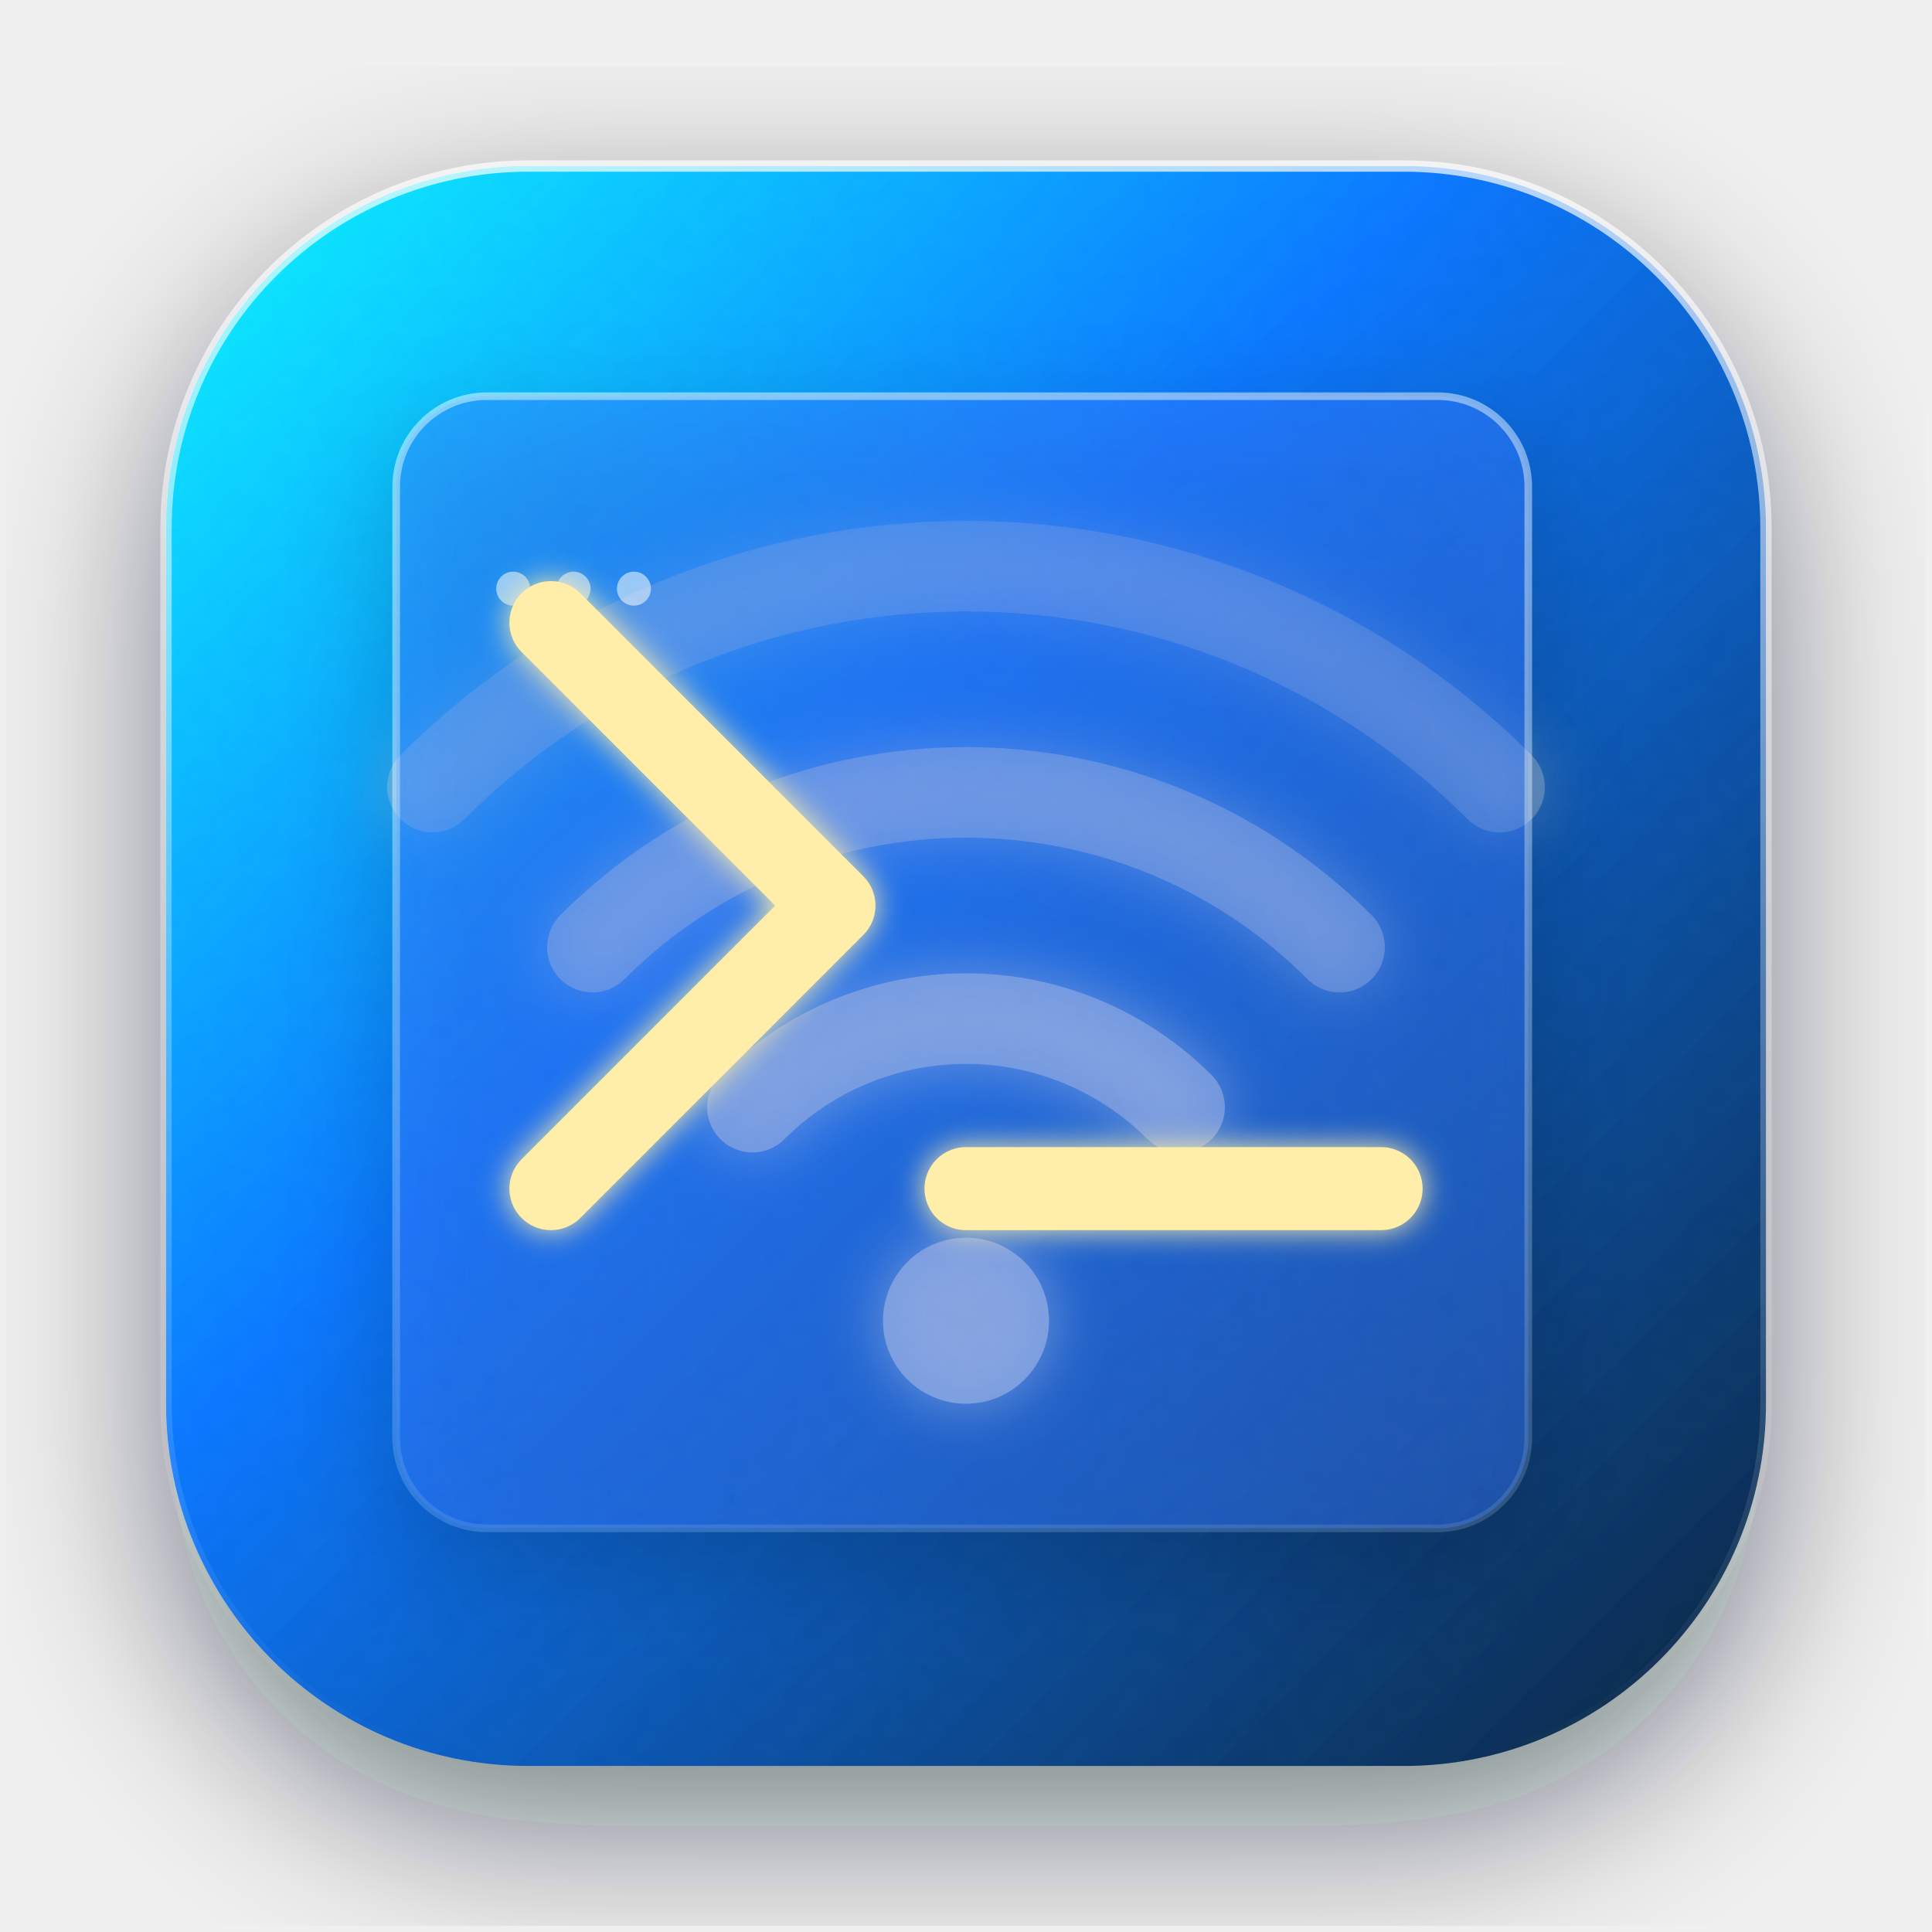
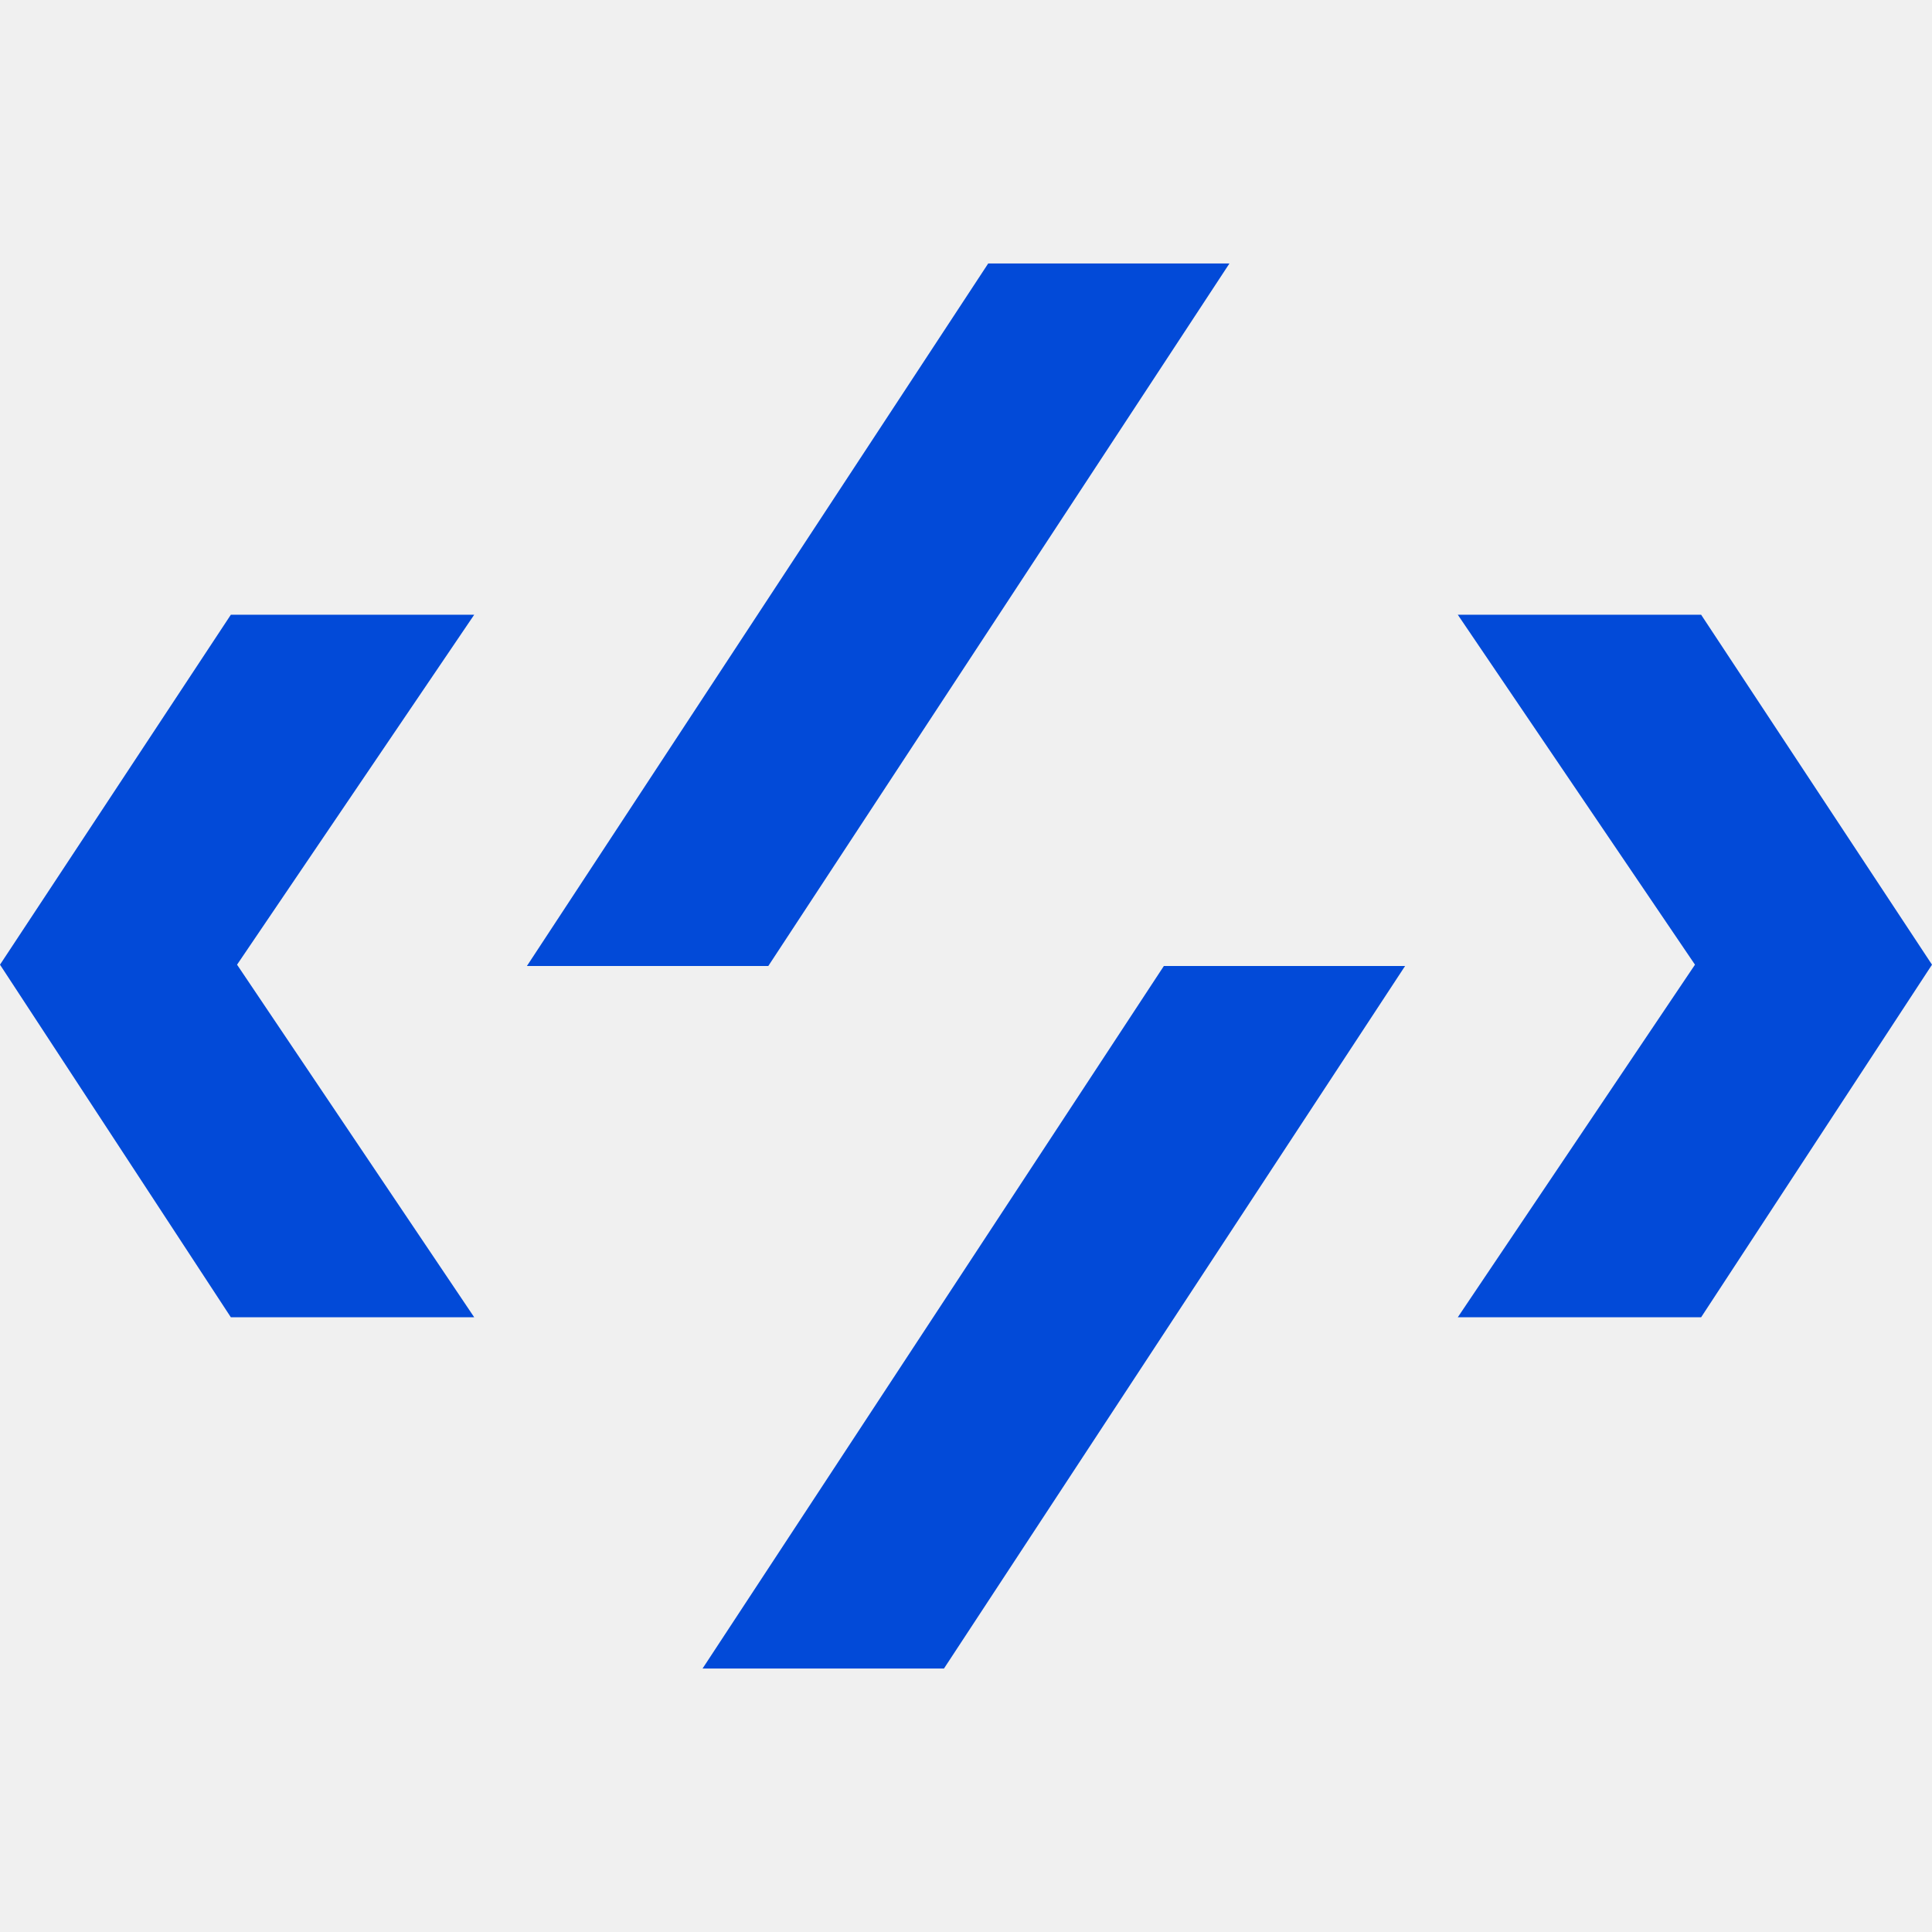
- <svg xmlns="http://www.w3.org/2000/svg" viewBox="0 0 512 512" width="100%" height="100%">
-   <defs>
-     <linearGradient id="bgGrad1" x1="0%" y1="0%" x2="100%" y2="100%">
-       <stop offset="0%" stop-color="#00F5FF" />
-       <stop offset="40%" stop-color="#0072FF" />
-       <stop offset="100%" stop-color="#001B36" />
-     </linearGradient>
-     <filter id="shadow1" x="-10%" y="-10%" width="120%" height="120%">
-       <feDropShadow dx="0" dy="16" stdDeviation="24" flood-color="#001224" flood-opacity="0.5" />
-     </filter>
-     <filter id="micaSim" x="-50%" y="-50%" width="200%" height="200%">
-       <feTurbulence type="fractalNoise" baseFrequency="0.9" numOctaves="1" stitchTiles="stitch" result="noise" />
-       <feColorMatrix in="noise" type="colorMatrix" values="0 0 0 0 0.9 0 0 0 0 0.9 0 0 0 0 0.9 0 0 0 0.5 0" result="desaturatedNoise" />
-       <feGaussianBlur in="desaturatedNoise" stdDeviation="2" result="blurredNoise" />
-       <feComposite in="blurredNoise" in2="SourceGraphic" operator="in" />
-     </filter>
-     <linearGradient id="borderGrad1" x1="0%" y1="0%" x2="0%" y2="100%">
-       <stop offset="0%" stop-color="#ffffff" stop-opacity="0.7" />
-       <stop offset="50%" stop-color="#ffffff" stop-opacity="0.3" />
-       <stop offset="100%" stop-color="#ffffff" stop-opacity="0.0" />
-     </linearGradient>
-     <linearGradient id="panelBorderGrad" x1="0%" y1="0%" x2="0%" y2="100%">
-       <stop offset="0%" stop-color="#ffffff" stop-opacity="0.45" />
-       <stop offset="100%" stop-color="#ffffff" stop-opacity="0.1" />
-     </linearGradient>
-     <filter id="panelShadow" x="-30%" y="-30%" width="160%" height="160%">
-       <feDropShadow dx="0" dy="10" stdDeviation="14" flood-color="#000914" flood-opacity="0.45" />
-     </filter>
-     <filter id="neonGlow" x="-50%" y="-50%" width="200%" height="200%">
-       <feGaussianBlur stdDeviation="8" result="blur" />
-       <feMerge>
-         <feMergeNode in="blur" />
-         <feMergeNode in="SourceGraphic" />
-       </feMerge>
-     </filter>
-     <filter id="terminalBadgeGlow" x="-50%" y="-50%" width="200%" height="200%">
-       <feGaussianBlur stdDeviation="4" result="blur" />
-       <feMerge>
-         <feMergeNode in="blur" />
-         <feMergeNode in="SourceGraphic" />
-       </feMerge>
-     </filter>
-   </defs>
-   <rect x="44" y="44" width="424" height="424" rx="96" fill="url(#bgGrad1)" filter="url(#shadow1)" />
-   <rect x="44" y="44" width="424" height="424" rx="96" fill="#FFFFFF" fill-opacity="0.2" filter="url(#micaSim)" />
-   <rect x="44" y="44" width="424" height="424" rx="96" fill="none" stroke="url(#borderGrad1)" stroke-width="3" />
-   <g id="OpenWrt-Waves" filter="url(#neonGlow)">
-     <circle cx="256" cy="350" r="22" fill="#E0E0E0" opacity="0.8" />
-     <path d="M 199.4 293.4 A 80 80 0 0 1 312.6 293.4" fill="none" stroke="#E0E0E0" stroke-width="24" stroke-linecap="round" opacity="0.7" />
-     <path d="M 157.0 251.0 A 140 140 0 0 1 355.0 251.0" fill="none" stroke="#E0E0E0" stroke-width="24" stroke-linecap="round" opacity="0.5" />
-     <path d="M 114.6 208.6 A 200 200 0 0 1 397.4 208.6" fill="none" stroke="#E0E0E0" stroke-width="24" stroke-linecap="round" opacity="0.3" />
-   </g>
-   <g id="Terminal-Window-Box" filter="url(#panelShadow)">
-     <rect x="105" y="105" width="300" height="300" rx="24" fill="#ffffff" fill-opacity="0.5" filter="url(#micaSim)" />
-     <rect x="105" y="105" width="300" height="300" rx="24" fill="#0055ff" fill-opacity="0.3" />
-     <rect x="105" y="105" width="300" height="300" rx="24" fill="none" stroke="url(#panelBorderGrad)" stroke-width="2" />
-     <circle cx="136" cy="156" r="4.5" fill="#FFFFFF" opacity=".5" />
-     <circle cx="152" cy="156" r="4.5" fill="#FFFFFF" opacity=".5" />
-     <circle cx="168" cy="156" r="4.5" fill="#FFFFFF" opacity=".5" />
-   </g>
-   <g id="Centered-Terminal-Badge" filter="url(#terminalBadgeGlow)">
-     <path d="M 146 165 L 221 240 L 146 315" fill="none" stroke="#ffeeaa" stroke-width="22" stroke-linecap="round" stroke-linejoin="round" stroke-opacity="1.0" />
-     <line x1="256" y1="315" x2="366" y2="315" stroke="#ffeeaa" stroke-width="22" stroke-linecap="round" stroke-opacity="1.0" />
+ <svg xmlns="http://www.w3.org/2000/svg" width="220" height="220" viewBox="0 0 220 220" role="img" aria-label="Fluent">
+   <style>
+     svg { color: #024ad8; }
+     @media (prefers-color-scheme: dark) { svg { color: #9058fc; } }
+   </style>
+   <g transform="translate(0,30)" fill="currentColor" fill-rule="evenodd">
+     <polygon points="54 40 26.994 79.85 54 120 26.287 120 0 79.85 26.287 40" />
+     <polygon transform="matrix(-1,0,0,1,386,0)" points="220 40 192.99 79.85 220 120 192.29 120 166 79.85 192.29 40" />
+     <polygon points="60 80 112.53 0 140 0 87.488 80" />
+     <polygon points="80 160 132.53 80 160 80 107.49 160" />
  </g>
</svg>
